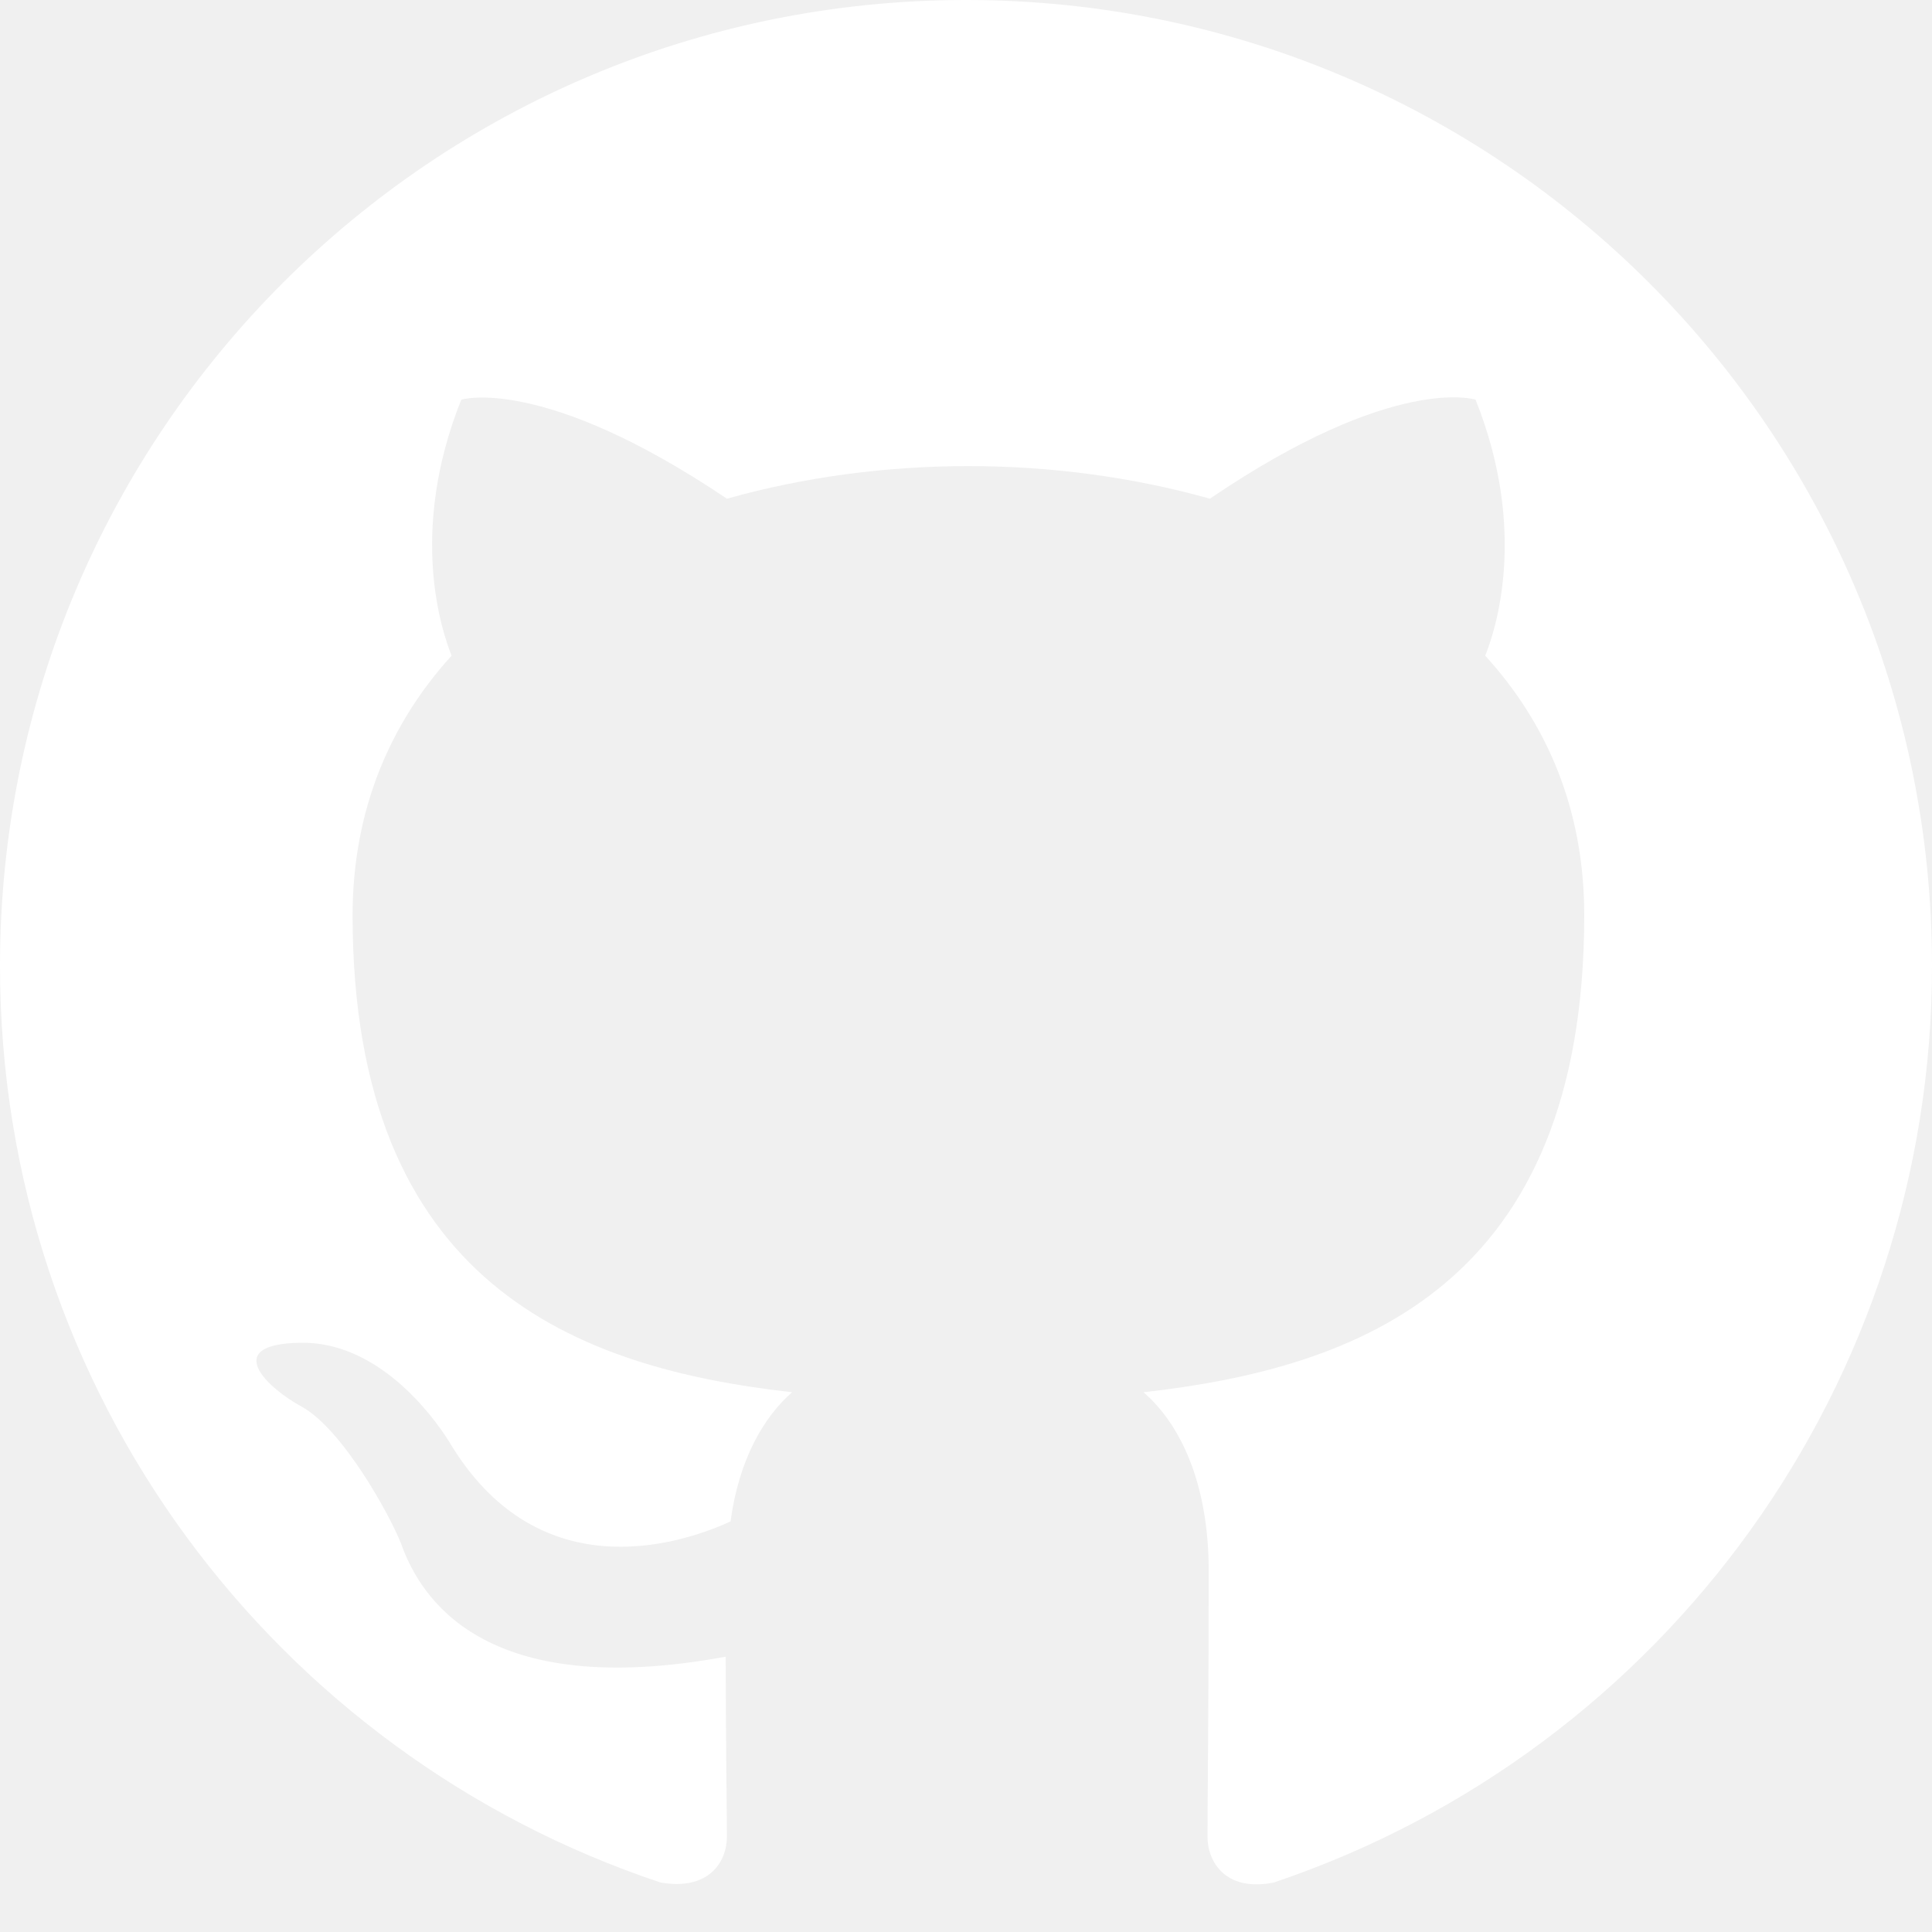
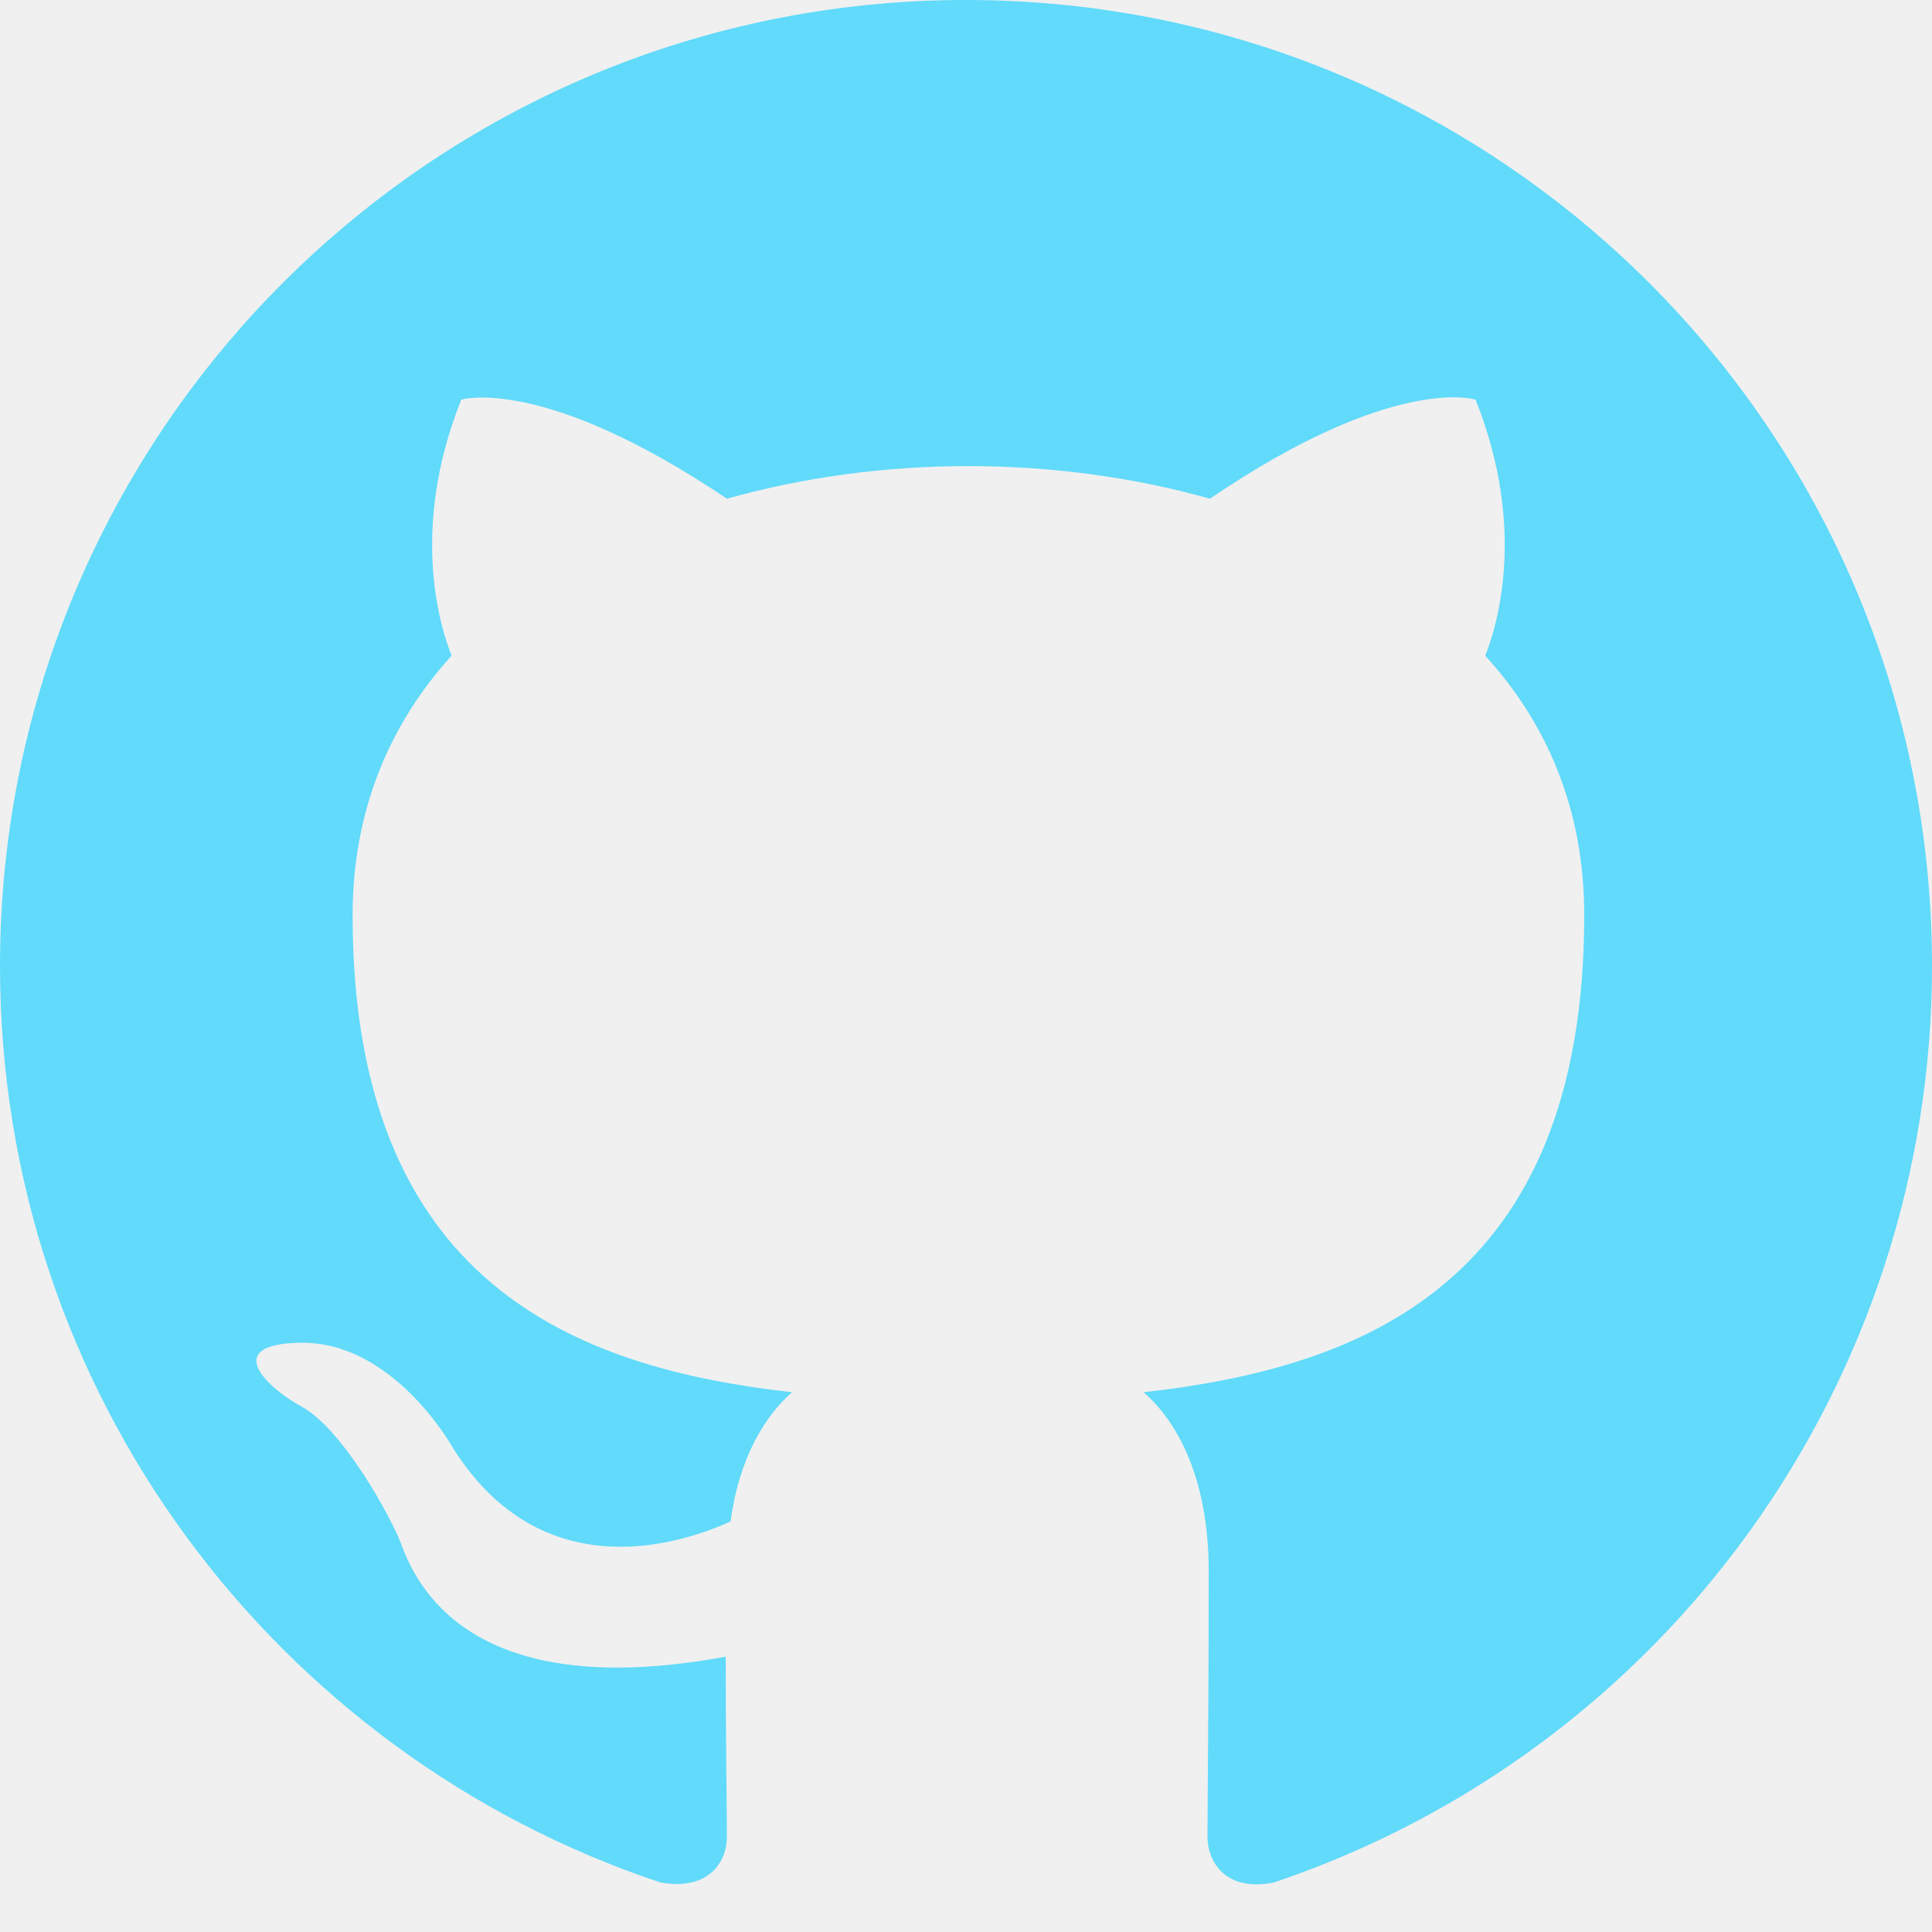
- <svg xmlns="http://www.w3.org/2000/svg" width="1em" height="1em" fill="#FFFFFF" class="bi bi-github" viewBox="0 0 16 16">
+ <svg xmlns="http://www.w3.org/2000/svg" width="1em" height="1em" fill="#61DAFB" class="bi bi-github" viewBox="0 0 16 16">
  <path d="M8 0C3.58 0 0 3.58 0 8c0 3.54 2.29 6.53 5.47 7.59.4.07.55-.17.55-.38 0-.19-.01-.82-.01-1.49-2.01.37-2.53-.49-2.69-.94-.09-.23-.48-.94-.82-1.13-.28-.15-.68-.52-.01-.53.63-.01 1.08.58 1.23.82.72 1.21 1.87.87 2.33.66.07-.52.28-.87.51-1.07-1.78-.2-3.64-.89-3.64-3.95 0-.87.31-1.59.82-2.15-.08-.2-.36-1.02.08-2.12 0 0 .67-.21 2.2.82.64-.18 1.32-.27 2-.27s1.36.09 2 .27c1.53-1.04 2.2-.82 2.2-.82.44 1.1.16 1.92.08 2.12.51.56.82 1.27.82 2.15 0 3.07-1.87 3.75-3.65 3.95.29.25.54.73.54 1.48 0 1.07-.01 1.93-.01 2.2 0 .21.15.46.55.38A8.01 8.01 0 0 0 16 8c0-4.42-3.58-8-8-8" />
</svg>
